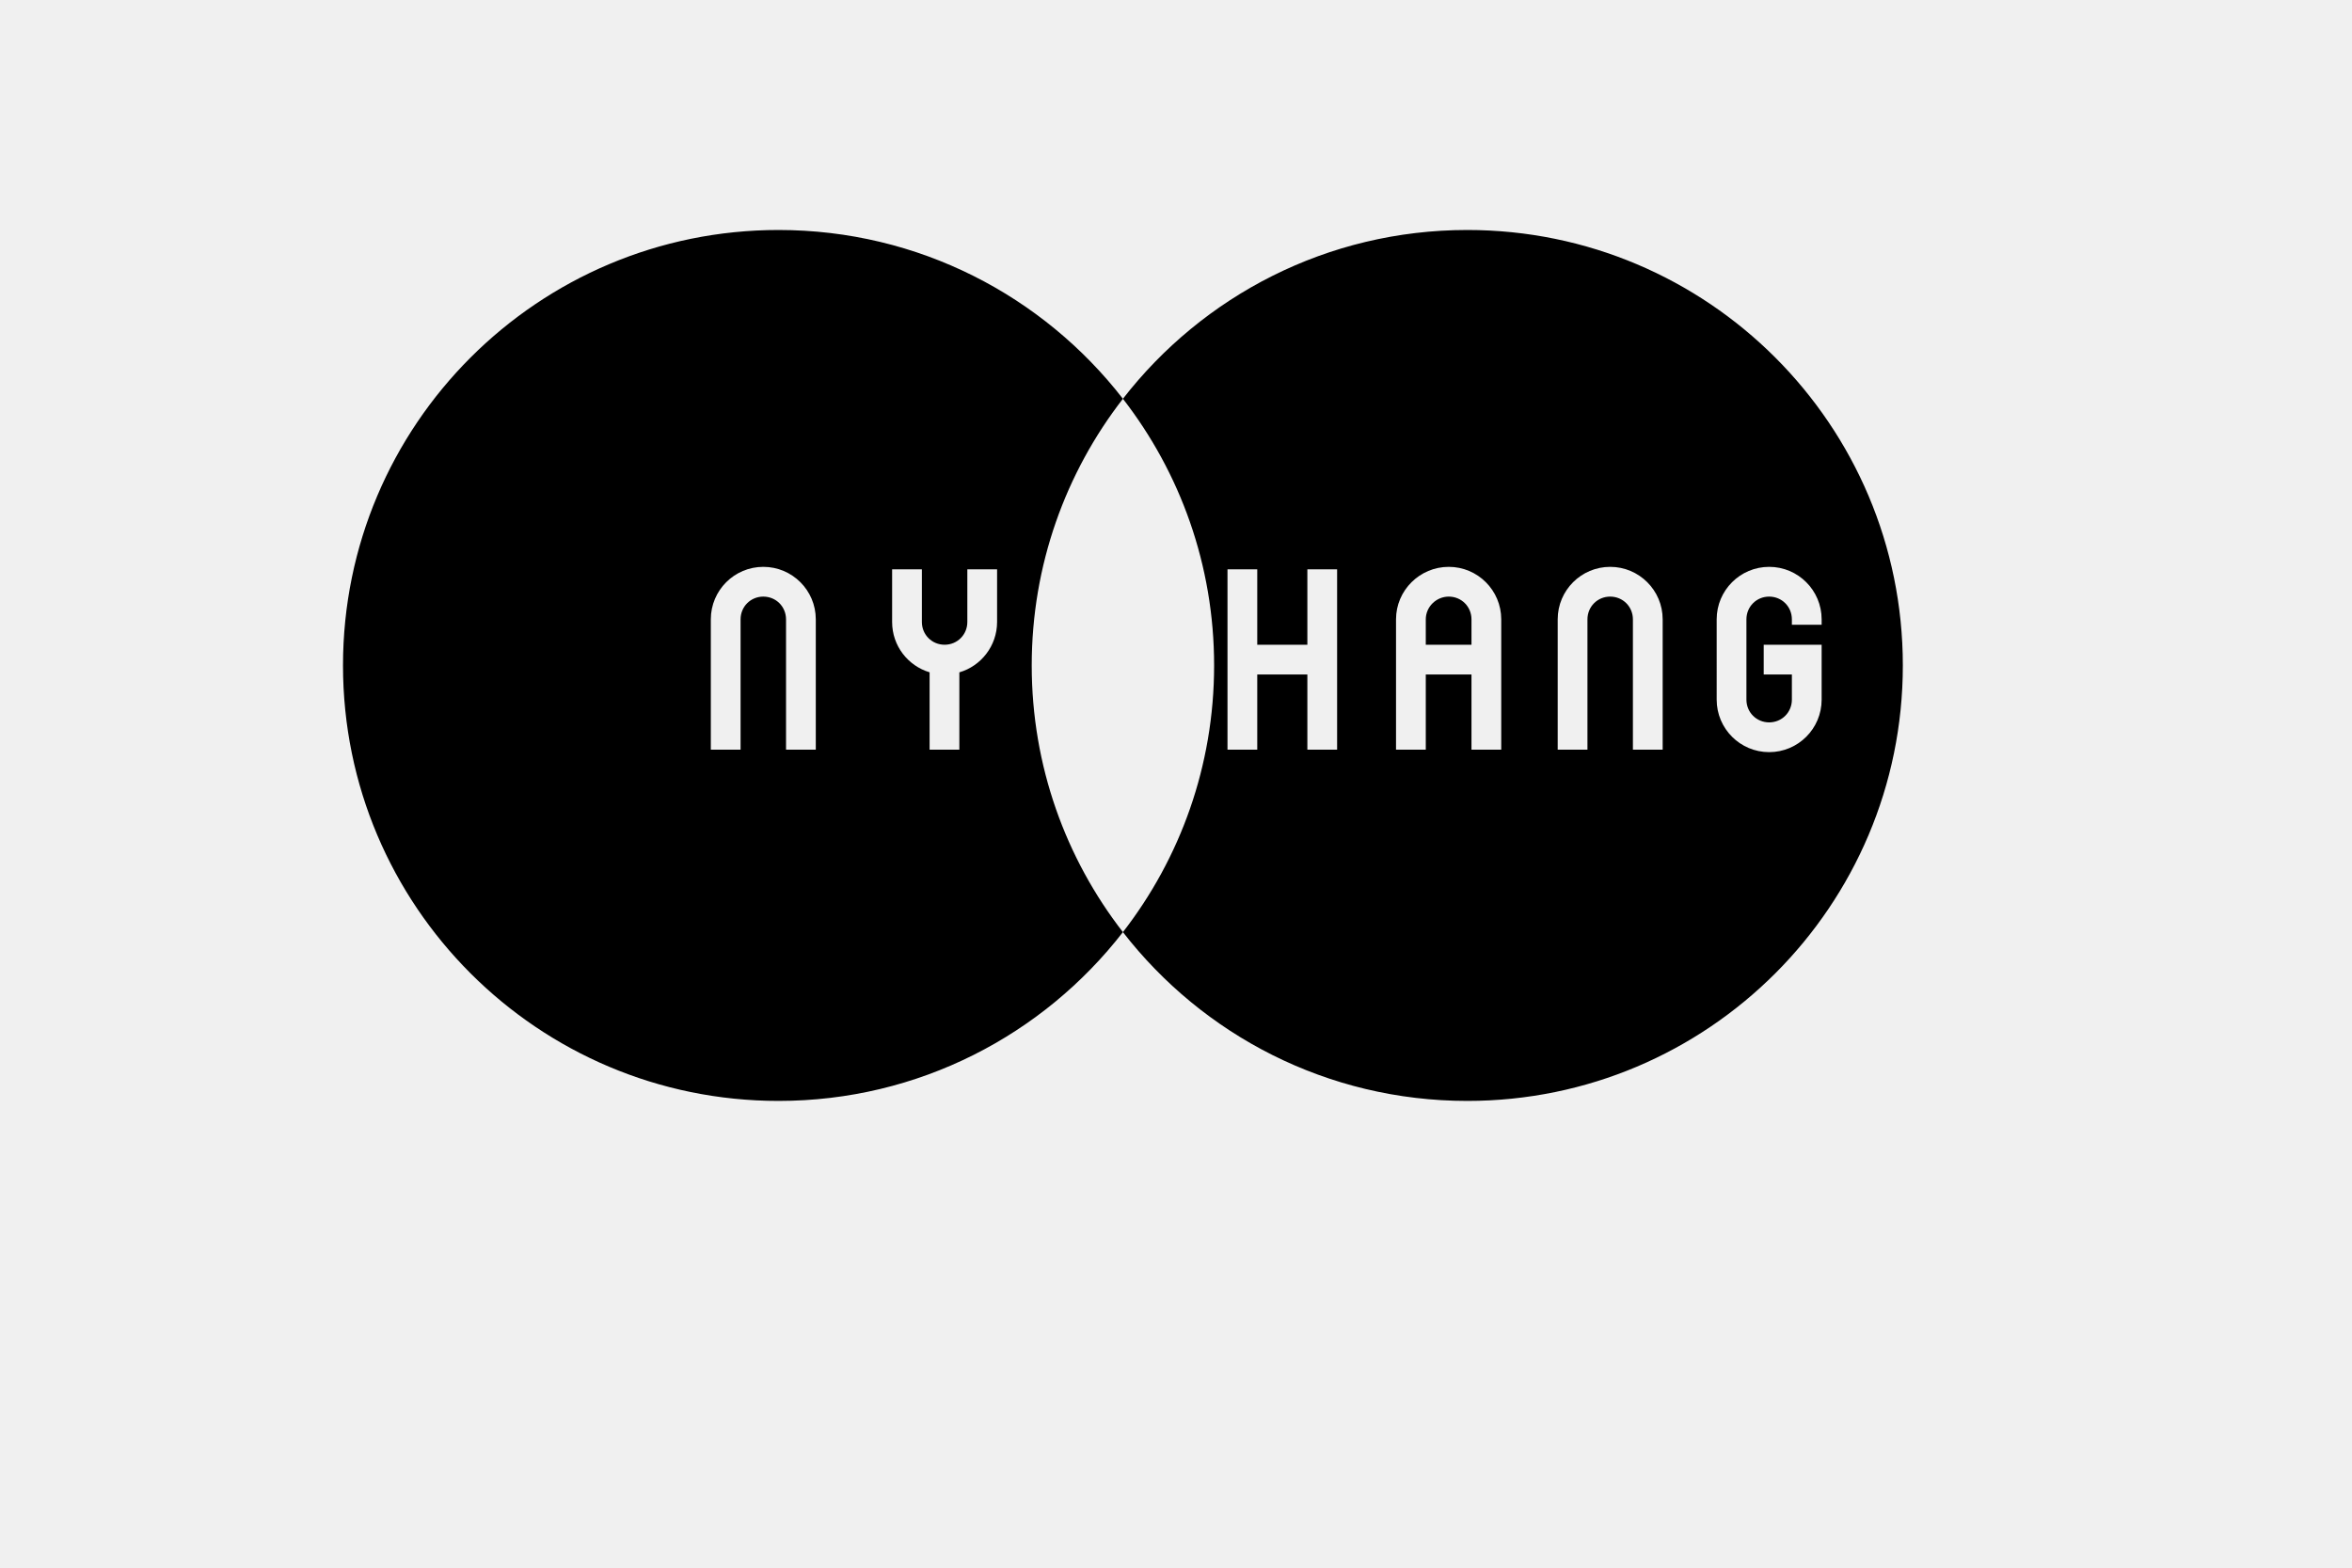
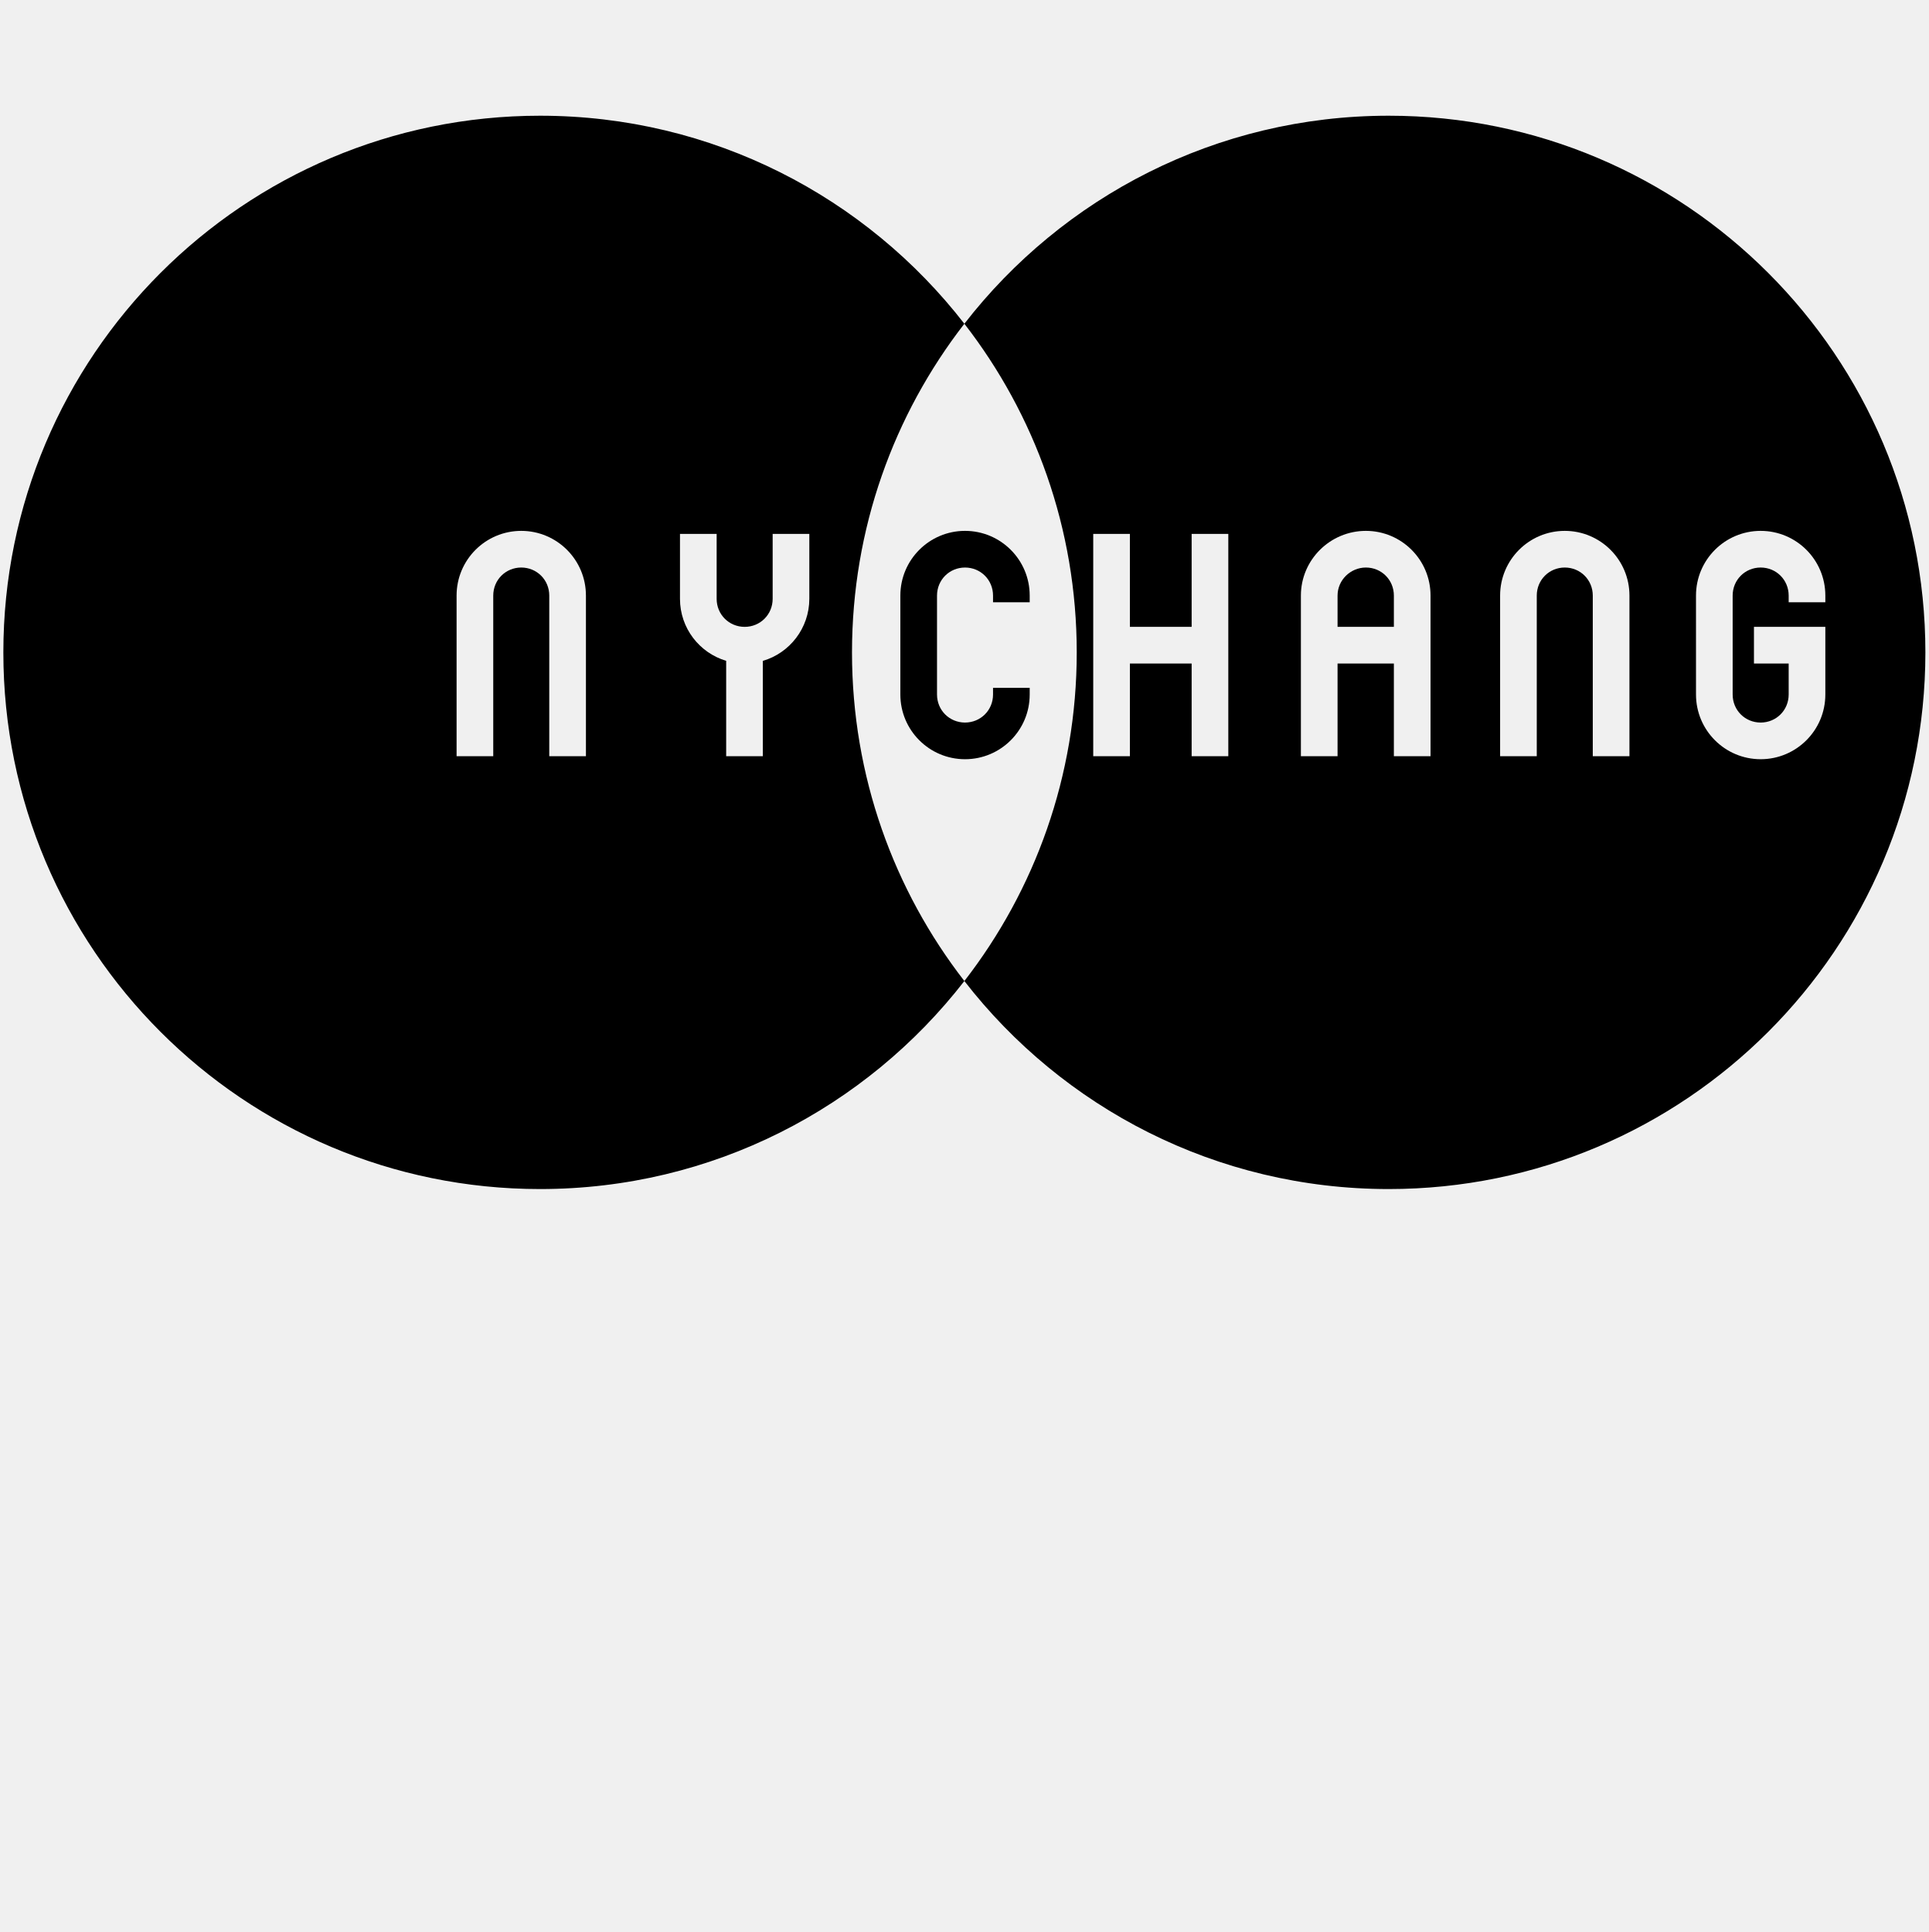
- <svg xmlns="http://www.w3.org/2000/svg" version="1.1" x="0px" y="0px" width="864px" height="576px" viewBox="0 0 864 576" style="enable-background:new 0 0 864 576;" xml:space="preserve">
-   <style type="text/css">
- 
- 	.st0{opacity:0;fill:#FFFFFF;}
- 	.st1{fill:#FFFFFF;stroke:#FFFFFF;stroke-width:4;stroke-miterlimit:10;}
- 	.st2{fill:#ED1C24;}
- 	.st3{display:inline;fill:#F7941E;}
- 	.st4{fill:#BCBEC0;}
- 	.st5{opacity:0;fill:none;}
- 	.st6{fill:#D1D3D4;stroke:#D1D3D4;stroke-width:4;stroke-miterlimit:10;}
- 	.st7{display:inline;opacity:0.4;fill:#EC008C;}
- 	.st8{display:inline;fill:#FFFFFF;}
- 	.st9{opacity:0;}
- 	.st10{fill:#FFFFFF;}
- 	.st11{display:inline;}
- 	.st12{display:none;}
- 	.st13{display:inline;opacity:0.7;fill:#00AEEF;}
- 
- </style>
-   <g id="venn_circles_compound" class="st12">
-     <path class="st8" d="M1254.936,304.449c0,88.365-71.635,160-160,160s-160-71.635-160-160c0-88.366,71.635-160,160-160   S1254.936,216.083,1254.936,304.449z M1347.936,144.449c-88.365,0-160,71.634-160,160c0,88.365,71.635,160,160,160   s160-71.635,160-160C1507.936,216.083,1436.301,144.449,1347.936,144.449z" />
-   </g>
-   <g id="placeholder" class="st12">
-     <rect y="4" class="st8" width="864" height="572" />
-     <circle class="st13" cx="231" cy="276.775" r="160" />
-     <circle class="st7" cx="484" cy="276.775" r="160" />
-     <g class="st11">
-       <path class="st1" d="M216.049,258.552v45.897h-6.93v-45.897c0-9.54,7.74-17.279,17.279-17.279s17.279,7.74,17.279,17.279v45.897    h-6.93v-45.897c0-5.76-4.59-10.35-10.35-10.35S216.049,252.792,216.049,258.552z" />
-       <path class="st1" d="M303.348,259.542v-17.369h6.93v17.369c0,8.37-6.03,15.39-13.859,16.919v27.988h-6.93v-27.988    c-7.83-1.62-13.77-8.55-13.77-16.919v-17.369h6.93v17.369c0,5.76,4.59,10.35,10.35,10.35S303.348,265.301,303.348,259.542z" />
-       <path class="st1" d="M341.418,258.552c0-9.54,7.74-17.279,17.279-17.279s17.279,7.74,17.279,17.279h-6.93    c0-5.76-4.59-10.35-10.35-10.35s-10.35,4.59-10.35,10.35v29.519c0,5.76,4.59,10.35,10.35,10.35s10.35-4.59,10.35-10.35h6.93    c0,9.539-7.74,17.279-17.279,17.279s-17.279-7.74-17.279-17.279V258.552z" />
-       <path class="st1" d="M428.256,304.449v-27.628h-22.409v27.628h-6.93v-62.277h6.93v27.719h22.409v-27.719h6.929v62.277H428.256z" />
-       <path class="st1" d="M478.196,241.272c9.539,0,17.279,7.74,17.279,17.279v45.897h-6.93v-27.628h-20.789v27.628h-6.93v-45.897    C460.827,249.012,468.656,241.272,478.196,241.272z M488.546,258.552c0-5.76-4.59-10.35-10.35-10.35    c-5.67,0-10.439,4.59-10.439,10.35v11.339h20.789V258.552z" />
-       <path class="st1" d="M527.146,258.552v45.897h-6.93v-45.897c0-9.54,7.739-17.279,17.279-17.279c9.539,0,17.279,7.74,17.279,17.279    v45.897h-6.93v-45.897c0-5.76-4.59-10.35-10.35-10.35S527.146,252.792,527.146,258.552z" />
-       <path class="st1" d="M595.895,305.35c-9.539,0-17.279-7.74-17.279-17.279v-29.519c0-9.54,7.74-17.279,17.279-17.279    c9.54,0,17.279,7.74,17.279,17.279h-6.93c0-5.76-4.59-10.35-10.35-10.35s-10.35,4.59-10.35,10.35v29.519    c0,5.76,4.59,10.35,10.35,10.35s10.35-4.59,10.35-10.35v-11.25h-10.35v-6.93h17.279v18.179    C613.174,297.609,605.435,305.35,595.895,305.35z" />
-     </g>
-     <g class="st11">
-       <path class="st6" d="M658.949,304.449h-6.93v-6.84h6.93V304.449z" />
-       <path class="st6" d="M667.589,258.552c0-9.54,7.739-17.279,17.279-17.279s17.279,7.74,17.279,17.279h-6.93    c0-5.76-4.59-10.35-10.35-10.35s-10.35,4.59-10.35,10.35v29.519c0,5.76,4.59,10.35,10.35,10.35s10.35-4.59,10.35-10.35h6.93    c0,9.539-7.739,17.279-17.279,17.279s-17.279-7.74-17.279-17.279V258.552z" />
-       <path class="st6" d="M720.789,288.07v-29.519c0-9.54,7.739-17.279,17.279-17.279c9.539,0,17.279,7.74,17.279,17.279v29.519    c0,9.539-7.74,17.279-17.279,17.279C728.528,305.35,720.789,297.609,720.789,288.07z M727.719,258.552v29.519    c0,5.76,4.59,10.35,10.35,10.35s10.35-4.59,10.35-10.35v-29.519c0-5.76-4.59-10.35-10.35-10.35S727.719,252.792,727.719,258.552z" />
-       <path class="st6" d="M811.338,258.552v45.897h-6.931v-45.897c0-5.76-4.68-10.35-10.349-10.35c-5.76,0-10.44,4.59-10.44,10.35    v45.897h-6.93v-45.897c0-9.54,7.739-17.279,17.37-17.279c5.669,0,10.709,2.7,13.859,6.839c3.149-4.14,8.189-6.839,13.769-6.839    c9.63,0,17.37,7.74,17.37,17.279v45.897h-6.93v-45.897c0-5.76-4.681-10.35-10.44-10.35    C816.197,248.202,811.607,252.522,811.338,258.552z" />
-     </g>
-     <g class="st11">
-       <path class="st4" d="M336.151,518.298c-3.65,4.95-6.25,11.4-6.25,20.501c0,8.9,2.75,15.251,6.25,20.252h-3.4    c-3.15-4.15-6.55-10.551-6.55-20.302c0.05-9.801,3.4-16.251,6.55-20.451H336.151z" />
-       <path class="st4" d="M351.591,521.798c2.8-1.149,6.75-1.899,10.301-2.399c0.2-0.851,0.45-1.601,0.65-2.301    c1.35,0.2,2.55,0.65,3.25,1.4l-0.1,0.399l4.1-0.35c1.85-0.15,3.4,0,3.8,0.5c0.2,0.25,1.75,2.101,1.75,2.5    c0,0.351-0.4,0.8-1.05,0.8c-2.3,0.051-5.601,0.25-9.351,0.65c-1.6,8.851-2.8,17.301-3.851,27.151c0.4-0.1,1.55-0.699,1.7-0.199    c0.3,1.1-2.2,5.3-2.2,5.3c-0.45,1.4-3.9-0.5-4.25-1c0.95-8.551,2.75-21.701,4.6-30.702c-2.3,0.351-4.75,0.851-7.2,1.45    C352.441,525.298,350.741,522.148,351.591,521.798z" />
-       <path class="st4" d="M380.042,535.749c-0.95,1.3-5.05,11.851-5.5,18.351c0,0-0.2,0.45-1.25,0.45c-1.8,0-3.6-2.05-3.6-3.1    c0-5.45,2.25-33.902,4.15-36.053c0.75-0.8,3.95,0.2,3.95,1.601c0,2.9-0.85,4.9-1.4,7.601c-0.6,3.05-2.3,16.051-2.3,18.301    l0.45,0.1c1.15-3.25,5.25-15.551,7.701-15.551c1.3,0,3.9,1.05,3.9,2.15c0,2.55-2.5,11.501-2.5,17.951c0,2,0.6,3.6,2.2,3.6    c1.55,0,2.95-2.85,3.7-5.45c0,0,1.45-0.149,1.45,1.601c0,3.35-3.25,6.75-6.601,6.75c-3.9,0-5.2-4.95-5.2-8.3    c0-3.251,1.05-8.551,1.45-9.901L380.042,535.749z" />
-       <path class="st4" d="M400.691,550.7c-0.8,1.75-2.85,3.649-5.3,3.649c-3.7,0-6.5-3.8-6.5-9.9c0-9.051,4.15-18.051,10.151-18.051    c3.4,0,4.9,2.2,4.9,3.7c0,0.25-0.05,0.55-0.05,0.55c0.45,0.15,2.4,0.2,2.1,1.351c-1.55,5.6-2.8,10.801-2.8,14.751    c0,2.3,0.4,3.85,2.101,3.85c2.6,0,3.3-3.25,3.65-6.25c0,0,1.45-0.15,1.45,1.35c0,2.65-2.05,8.301-5.851,8.301    c-2.3,0-3.5-2.1-3.6-3.3H400.691z M394.891,550.95c2.95,0,5.65-11.951,5.65-13.751c0,0-1.6-0.3-2.3-1.101c1.05-1.45,1.7-3.2,1.7-5    c0-0.45,0-1.65-0.95-1.65c-3.65,0-5.9,11.951-5.9,17.201C393.09,549.75,393.59,550.95,394.891,550.95z" />
-       <path class="st4" d="M407.091,529.349c0.55-0.45,2.85-1.05,5.35-1.55c0.9-3.4,1.8-5.951,2.35-6.351c0.85-0.601,3.45,1.3,3.3,1.85    l-1,3.7c0.95-0.149,1.75-0.25,2.35-0.3c1.1-0.1,2.05-0.3,2.35,0.351c0.3,0.699,0.75,0.149,1.35,0.75    c0.25,0.25,1.05,1.35,1.05,1.649c0,0.351-0.1,0.75-0.75,0.75c-2.05,0.051-4.85,0.4-7.4,0.801c-1.65,6.4-3.2,13.5-3.2,18.051    c0,1.3,0.55,2.1,1.6,2.1c2.95,0,7-3.55,7.201-6.2c0,0,1.8-0.45,1.8,2.551c0,3.399-4.75,7.3-7.95,7.3c-3.4,0-6.25-3.55-6.25-8.7    c0-3,1-9.001,2.25-14.351l-2.25,0.5C407.941,532.549,406.391,529.948,407.091,529.349z" />
-       <path class="st4" d="M436.04,529.049c0.15-0.551,0.55-0.65,0.9-0.65c-0.101,0,4.101,0.15,3.649,1.851    c-1.5,5.5-3.8,15.2-3.75,19.101c0,1.851,0.701,2.75,1.5,2.75c3.101,0,4.001-5.45,4.15-7.45c0,0,1.851-0.5,1.851,1.5    c0,3.15-1.8,8.9-7.351,8.9c-2.85,0-4.3-2.05-4.3-6C432.69,543.8,435.04,532.599,436.04,529.049z M436.891,521.448    c0-1.4,0.65-5.601,3.15-5.601c1.25,0,2,0.3,1.649,1.9c0.75,0.399,1.5,0.95,1.5,2.3c0,1.601-1.05,4.551-4.2,4.551    C438.19,524.599,436.891,523.698,436.891,521.448z" />
-       <path class="st4" d="M446.141,534.849c0,0,9.2,4.101,9.2,12.801c0,5.751-3.05,7.9-6.501,7.9c-4.199,0-8.25-4.7-8.25-8.65    c0-1.85,1.2-5.8,3-5.8c0.7,0,2.25,1.399,2.25,1.85c0,1.601-2.15,5.551-2.15,6.001c0,0.449,0.65,2.899,3.551,2.899    c3.15,0,4.65-2.3,4.65-5.7c0-5.101-4.7-8.801-8-9.2c-0.9-0.75-1.4-2.5-1.301-3.801c0.2-2.1,12.351-6.45,13.102-6.45    c0.5,0,1.649,1.3,1.649,2.2c0,1.9-3.4,4.65-4.65,4.65c-0.5,0-0.649-1.35-1.149-1.35c-1.301,0.05-5.102,2.05-5.451,2.449    L446.141,534.849z" />
-       <path class="st4" d="M478.29,550.7c-0.8,1.75-2.851,3.649-5.3,3.649c-3.7,0-6.501-3.8-6.501-9.9c0-9.051,4.15-18.051,10.15-18.051    c3.4,0,4.9,2.2,4.9,3.7c0,0.25-0.05,0.55-0.05,0.55c0.45,0.15,2.4,0.2,2.101,1.351c-1.551,5.6-2.801,10.801-2.801,14.751    c0,2.3,0.4,3.85,2.101,3.85c2.6,0,3.3-3.25,3.65-6.25c0,0,1.449-0.15,1.449,1.35c0,2.65-2.05,8.301-5.85,8.301    c-2.301,0-3.5-2.1-3.601-3.3H478.29z M472.49,550.95c2.949,0,5.649-11.951,5.649-13.751c0,0-1.6-0.3-2.3-1.101    c1.05-1.45,1.7-3.2,1.7-5c0-0.45,0-1.65-0.95-1.65c-3.65,0-5.9,11.951-5.9,17.201C470.689,549.75,471.189,550.95,472.49,550.95z" />
-       <path class="st4" d="M486.188,548.5c0.45-7.751,2.75-23.901,4.5-32.452c0.101-0.4,0.5-0.45,0.75-0.45c1.2,0,3.351,1.351,3.2,2.25    c-1.8,10.551-3.6,21.951-4.25,32.853c-0.1,1.35-0.2,2.7-0.25,4.05c-0.55,0.851-3.75-0.9-4-1.75    C485.838,552.3,486.088,550.1,486.188,548.5z" />
-       <path class="st4" d="M493.938,548.5c0.45-7.751,2.75-23.901,4.5-32.452c0.101-0.4,0.5-0.45,0.75-0.45c1.2,0,3.351,1.351,3.2,2.25    c-1.8,10.551-3.6,21.951-4.25,32.853c-0.1,1.35-0.2,2.7-0.25,4.05c-0.55,0.851-3.75-0.9-4-1.75    C493.588,552.3,493.838,550.1,493.938,548.5z" />
-       <path class="st4" d="M503.089,550.399c0-1.8,1.25-3.149,3-3.149s2.95,1.3,2.95,3.149c0,1.801-1.2,3.15-3.051,3.15    C504.288,553.55,503.089,552.2,503.089,550.399z" />
-       <path class="st4" d="M511.838,559.051c3.5-4.951,6.25-11.401,6.25-20.401c0-9.001-2.7-15.352-6.25-20.352h3.4    c3.15,4.101,6.55,10.551,6.55,20.352c-0.05,9.801-3.399,16.201-6.55,20.401H511.838z" />
-     </g>
-   </g>
-   <g id="live_color" class="st12">
-     <rect x="44" y="4" class="st8" width="820" height="537" />
-     <circle class="st13" cx="231" cy="276.775" r="160" />
-     <circle class="st7" cx="484" cy="276.775" r="160" />
-     <g class="st11">
-       <path class="st1" d="M216.049,258.552v45.897h-6.93v-45.897c0-9.54,7.74-17.279,17.279-17.279s17.279,7.74,17.279,17.279v45.897    h-6.93v-45.897c0-5.76-4.59-10.35-10.35-10.35S216.049,252.792,216.049,258.552z" />
-       <path class="st1" d="M303.348,259.542v-17.369h6.93v17.369c0,8.37-6.03,15.39-13.859,16.919v27.988h-6.93v-27.988    c-7.83-1.62-13.77-8.55-13.77-16.919v-17.369h6.93v17.369c0,5.76,4.59,10.35,10.35,10.35S303.348,265.301,303.348,259.542z" />
-       <path class="st1" d="M341.418,258.552c0-9.54,7.74-17.279,17.279-17.279s17.279,7.74,17.279,17.279h-6.93    c0-5.76-4.59-10.35-10.35-10.35s-10.35,4.59-10.35,10.35v29.519c0,5.76,4.59,10.35,10.35,10.35s10.35-4.59,10.35-10.35h6.93    c0,9.539-7.74,17.279-17.279,17.279s-17.279-7.74-17.279-17.279V258.552z" />
-       <path class="st1" d="M428.256,304.449v-27.628h-22.409v27.628h-6.93v-62.277h6.93v27.719h22.409v-27.719h6.929v62.277H428.256z" />
-       <path class="st1" d="M478.196,241.272c9.539,0,17.279,7.74,17.279,17.279v45.897h-6.93v-27.628h-20.789v27.628h-6.93v-45.897    C460.827,249.012,468.656,241.272,478.196,241.272z M488.546,258.552c0-5.76-4.59-10.35-10.35-10.35    c-5.67,0-10.439,4.59-10.439,10.35v11.339h20.789V258.552z" />
-       <path class="st1" d="M527.146,258.552v45.897h-6.93v-45.897c0-9.54,7.739-17.279,17.279-17.279c9.539,0,17.279,7.74,17.279,17.279    v45.897h-6.93v-45.897c0-5.76-4.59-10.35-10.35-10.35S527.146,252.792,527.146,258.552z" />
-       <path class="st1" d="M595.895,305.35c-9.539,0-17.279-7.74-17.279-17.279v-29.519c0-9.54,7.74-17.279,17.279-17.279    c9.54,0,17.279,7.74,17.279,17.279h-6.93c0-5.76-4.59-10.35-10.35-10.35s-10.35,4.59-10.35,10.35v29.519    c0,5.76,4.59,10.35,10.35,10.35s10.35-4.59,10.35-10.35v-11.25h-10.35v-6.93h17.279v18.179    C613.174,297.609,605.435,305.35,595.895,305.35z" />
-     </g>
-     <g class="st11">
-       <path class="st6" d="M658.949,304.449h-6.93v-6.84h6.93V304.449z" />
-       <path class="st6" d="M667.589,258.552c0-9.54,7.739-17.279,17.279-17.279s17.279,7.74,17.279,17.279h-6.93    c0-5.76-4.59-10.35-10.35-10.35s-10.35,4.59-10.35,10.35v29.519c0,5.76,4.59,10.35,10.35,10.35s10.35-4.59,10.35-10.35h6.93    c0,9.539-7.739,17.279-17.279,17.279s-17.279-7.74-17.279-17.279V258.552z" />
-       <path class="st6" d="M720.789,288.07v-29.519c0-9.54,7.739-17.279,17.279-17.279c9.539,0,17.279,7.74,17.279,17.279v29.519    c0,9.539-7.74,17.279-17.279,17.279C728.528,305.35,720.789,297.609,720.789,288.07z M727.719,258.552v29.519    c0,5.76,4.59,10.35,10.35,10.35s10.35-4.59,10.35-10.35v-29.519c0-5.76-4.59-10.35-10.35-10.35S727.719,252.792,727.719,258.552z" />
-       <path class="st6" d="M811.338,258.552v45.897h-6.931v-45.897c0-5.76-4.68-10.35-10.349-10.35c-5.76,0-10.44,4.59-10.44,10.35    v45.897h-6.93v-45.897c0-9.54,7.739-17.279,17.37-17.279c5.669,0,10.709,2.7,13.859,6.839c3.149-4.14,8.189-6.839,13.769-6.839    c9.63,0,17.37,7.74,17.37,17.279v45.897h-6.93v-45.897c0-5.76-4.681-10.35-10.44-10.35    C816.197,248.202,811.607,252.522,811.338,258.552z" />
-     </g>
-   </g>
-   <g id="live_mono" class="st12">
-     <rect x="44" y="4" class="st3" width="820" height="537" />
-     <g class="st11">
-       <path class="st1" d="M339.22,258.552c0-9.54,7.74-17.279,17.279-17.279s17.279,7.74,17.279,17.279h-6.93    c0-5.76-4.59-10.35-10.35-10.35s-10.35,4.59-10.35,10.35v29.519c0,5.76,4.59,10.35,10.35,10.35s10.35-4.59,10.35-10.35h6.93    c0,9.539-7.74,17.279-17.279,17.279s-17.279-7.74-17.279-17.279V258.552z" />
-     </g>
-     <g class="st11">
-       <path class="st1" d="M658.949,304.449h-6.93v-6.84h6.93V304.449z" />
-       <path class="st1" d="M667.589,258.552c0-9.54,7.739-17.279,17.279-17.279s17.279,7.74,17.279,17.279h-6.93    c0-5.76-4.59-10.35-10.35-10.35s-10.35,4.59-10.35,10.35v29.519c0,5.76,4.59,10.35,10.35,10.35s10.35-4.59,10.35-10.35h6.93    c0,9.539-7.739,17.279-17.279,17.279s-17.279-7.74-17.279-17.279V258.552z" />
-       <path class="st1" d="M720.789,288.07v-29.519c0-9.54,7.739-17.279,17.279-17.279c9.539,0,17.279,7.74,17.279,17.279v29.519    c0,9.539-7.74,17.279-17.279,17.279C728.528,305.35,720.789,297.609,720.789,288.07z M727.719,258.552v29.519    c0,5.76,4.59,10.35,10.35,10.35s10.35-4.59,10.35-10.35v-29.519c0-5.76-4.59-10.35-10.35-10.35S727.719,252.792,727.719,258.552z" />
-       <path class="st1" d="M811.338,258.552v45.897h-6.931v-45.897c0-5.76-4.68-10.35-10.349-10.35c-5.76,0-10.44,4.59-10.44,10.35    v45.897h-6.93v-45.897c0-9.54,7.739-17.279,17.37-17.279c5.669,0,10.709,2.7,13.859,6.839c3.149-4.14,8.189-6.839,13.769-6.839    c9.63,0,17.37,7.74,17.37,17.279v45.897h-6.93v-45.897c0-5.76-4.681-10.35-10.44-10.35    C816.197,248.202,811.607,252.522,811.338,258.552z" />
-     </g>
-     <g class="st11">
-       <path class="st10" d="M391,275.5c0,88.365-71.635,160-160,160s-160-71.635-160-160c0-88.366,71.635-160,160-160    S391,187.134,391,275.5z M484,115.5c-88.365,0-160,71.634-160,160c0,88.365,71.635,160,160,160s160-71.635,160-160    C644,187.134,572.365,115.5,484,115.5z" />
-       <g class="st9">
-         <path class="st1" d="M216.049,258.298v45.897h-6.93v-45.897c0-9.54,7.74-17.279,17.279-17.279s17.279,7.74,17.279,17.279v45.897     h-6.93v-45.897c0-5.76-4.59-10.35-10.35-10.35S216.049,252.538,216.049,258.298z" />
-         <path class="st1" d="M303.348,259.288v-17.369h6.93v17.369c0,8.37-6.03,15.39-13.859,16.919v27.988h-6.93v-27.988     c-7.83-1.62-13.77-8.55-13.77-16.919v-17.369h6.93v17.369c0,5.76,4.59,10.35,10.35,10.35S303.348,265.047,303.348,259.288z" />
-         <path class="st1" d="M341.418,258.298c0-9.54,7.74-17.279,17.279-17.279s17.279,7.74,17.279,17.279h-6.93     c0-5.76-4.59-10.35-10.35-10.35s-10.35,4.59-10.35,10.35v29.519c0,5.76,4.59,10.35,10.35,10.35s10.35-4.59,10.35-10.35h6.93     c0,9.539-7.74,17.279-17.279,17.279s-17.279-7.74-17.279-17.279V258.298z" />
-         <path class="st1" d="M428.256,304.195v-27.628h-22.409v27.628h-6.93v-62.277h6.93v27.719h22.409v-27.719h6.929v62.277H428.256z" />
-         <path class="st1" d="M478.196,241.019c9.539,0,17.279,7.74,17.279,17.279v45.897h-6.93v-27.628h-20.789v27.628h-6.93v-45.897     C460.827,248.758,468.656,241.019,478.196,241.019z M488.546,258.298c0-5.76-4.59-10.35-10.35-10.35     c-5.67,0-10.439,4.59-10.439,10.35v11.339h20.789V258.298z" />
-         <path class="st1" d="M527.146,258.298v45.897h-6.93v-45.897c0-9.54,7.739-17.279,17.279-17.279     c9.539,0,17.279,7.74,17.279,17.279v45.897h-6.93v-45.897c0-5.76-4.59-10.35-10.35-10.35S527.146,252.538,527.146,258.298z" />
-         <path class="st1" d="M595.895,305.096c-9.539,0-17.279-7.74-17.279-17.279v-29.519c0-9.54,7.74-17.279,17.279-17.279     c9.54,0,17.279,7.74,17.279,17.279h-6.93c0-5.76-4.59-10.35-10.35-10.35s-10.35,4.59-10.35,10.35v29.519     c0,5.76,4.59,10.35,10.35,10.35s10.35-4.59,10.35-10.35v-11.25h-10.35v-6.93h17.279v18.179     C613.174,297.355,605.435,305.096,595.895,305.096z" />
-       </g>
-     </g>
-   </g>
-   <g id="live_mono_transparency" class="st12">
-     <g class="st11">
-       <path class="st10" d="M667.589,288.07c0,9.539,7.739,17.279,17.279,17.279s17.279-7.74,17.279-17.279h-6.93    c0,5.76-4.59,10.35-10.35,10.35s-10.35-4.59-10.35-10.35v-29.519c0-5.76,4.59-10.35,10.35-10.35s10.35,4.59,10.35,10.35h6.93    c0-9.54-7.739-17.279-17.279-17.279s-17.279,7.74-17.279,17.279V288.07z M658.949,297.609h-6.93v6.84h6.93V297.609z" />
-       <path class="st10" d="M667.589,288.07h-2.001c0.002,10.646,8.635,19.277,19.28,19.279c10.646-0.002,19.277-8.634,19.279-19.279v-2    h-10.931v2c-0.01,4.669-3.68,8.339-8.349,8.35c-4.669-0.011-8.339-3.681-8.35-8.35l-0.001-29.519    c0.012-4.669,3.682-8.339,8.351-8.35c4.669,0.01,8.339,3.68,8.349,8.35v2h10.931v-2c-0.002-10.646-8.634-19.278-19.279-19.28    c-10.646,0.002-19.278,8.634-19.28,19.28l0.001,29.519H667.589h1.999v-29.519c0.016-8.434,6.847-15.264,15.28-15.279    c8.433,0.015,15.264,6.846,15.278,15.279h2.001v-2h-6.93v2h2c-0.013-6.851-5.499-12.337-12.35-12.35    c-6.851,0.013-12.337,5.5-12.351,12.35l0.001,29.519c0.013,6.85,5.499,12.337,12.35,12.35c6.851-0.013,12.337-5.5,12.35-12.35h-2    v2h6.93v-2h-2.001c-0.015,8.434-6.846,15.264-15.278,15.279c-8.434-0.016-15.265-6.846-15.279-15.279H667.589z M658.949,297.609    v-2h-8.93v10.84h10.93v-10.84h-2V297.609h-2v4.84h-2.931v-2.84h4.931V297.609h-2H658.949z" />
-       <path class="st10" d="M738.068,248.202c5.76,0,10.35,4.59,10.35,10.35v29.519c0,5.76-4.59,10.35-10.35,10.35    s-10.35-4.59-10.35-10.35v-29.519C727.719,252.792,732.309,248.202,738.068,248.202z M738.068,305.35    c9.539,0,17.279-7.74,17.279-17.279v-29.519c0-9.54-7.74-17.279-17.279-17.279c-9.54,0-17.279,7.74-17.279,17.279v29.519    C720.789,297.609,728.528,305.35,738.068,305.35z" />
-       <path class="st10" d="M738.068,248.202v2c4.668,0.01,8.338,3.68,8.349,8.35l0.001,29.519c-0.012,4.669-3.682,8.339-8.35,8.35    c-4.67-0.011-8.34-3.681-8.35-8.35l-0.001-29.519c0.011-4.669,3.681-8.339,8.351-8.35V248.202v-2    c-6.852,0.013-12.338,5.5-12.351,12.35l0.001,29.519c0.012,6.85,5.498,12.337,12.35,12.35c6.85-0.013,12.336-5.5,12.35-12.35    l-0.001-29.519c-0.013-6.851-5.499-12.337-12.349-12.35V248.202z M738.068,305.35v2c10.645-0.002,19.277-8.634,19.279-19.279    l-0.001-29.519c-0.001-10.646-8.634-19.278-19.278-19.28c-10.646,0.002-19.278,8.634-19.28,19.28l0.001,29.519    c0.001,10.646,8.633,19.277,19.279,19.279V305.35v-2c-8.434-0.016-15.265-6.846-15.279-15.279l-0.001-29.519    c0.016-8.434,6.847-15.264,15.28-15.279c8.433,0.015,15.264,6.846,15.278,15.279l0.001,29.519    c-0.016,8.434-6.847,15.264-15.279,15.279V305.35z" />
-       <path class="st10" d="M821.687,248.202c5.76,0,10.44,4.59,10.44,10.35v45.897h6.93v-45.897c0-9.54-7.74-17.279-17.37-17.279    c-5.579,0-10.619,2.7-13.769,6.839c-3.15-4.14-8.19-6.839-13.859-6.839c-9.631,0-17.37,7.74-17.37,17.279v45.897h6.93v-45.897    c0-5.76,4.681-10.35,10.44-10.35c5.669,0,10.349,4.59,10.349,10.35v45.897h6.931v-45.897    C811.607,252.522,816.197,248.202,821.687,248.202z" />
-       <path class="st10" d="M821.687,248.202v2c4.679,0.006,8.438,3.707,8.439,8.35v47.897h10.931v-47.897    c-0.02-10.648-8.645-19.26-19.37-19.279c-6.233,0.003-11.845,3.009-15.36,7.628l1.592,1.211l1.591-1.211    c-3.515-4.621-9.138-7.627-15.45-7.628c-10.727,0.02-19.352,8.632-19.371,19.28v47.897h10.931v-47.897    c0.001-4.643,3.761-8.343,8.44-8.35c4.57,0,8.34,3.703,8.348,8.35v47.897h10.932v-47.897h-2l1.997,0.089    c0.253-5.036,3.943-8.42,8.352-8.439V248.202v-2c-6.571-0.019-12.061,5.237-12.347,12.26l-0.003,0.054v43.933h-2.93v-43.897    c-0.003-6.874-5.582-12.337-12.349-12.35c-6.842,0.013-12.428,5.473-12.441,12.35v43.897h-2.93l0.001-43.897    c0.001-8.432,6.835-15.277,15.37-15.28c5.025,0,9.482,2.393,12.268,6.051l1.59,2.091l1.593-2.091    c2.784-3.66,7.251-6.054,12.178-6.05c8.534,0.002,15.368,6.847,15.369,15.279v43.897h-2.929v-43.897    c-0.014-6.877-5.6-12.337-12.44-12.35V248.202z" />
-       <path class="st2" d="M477.196,250.202c-4.582,0.008-8.432,3.729-8.439,8.35l-0.001,9.339h16.789v-9.339    C485.535,253.882,481.865,250.212,477.196,250.202 M291.998,267.891c4.669-0.01,8.339-3.68,8.349-8.349v-19.369h10.93v19.369    c-0.011,8.767-5.897,16.181-13.86,18.49v28.418h-10.929v-28.432c-7.94-2.367-13.766-9.713-13.77-18.476v-19.369h10.93v19.369    C283.659,264.21,287.329,267.88,291.998,267.891L291.998,267.891 M206.119,306.449v-47.897c0.002-10.646,8.634-19.278,19.28-19.28    c10.646,0.002,19.277,8.634,19.279,19.28v47.897h-10.93v-47.897c-0.01-4.669-3.68-8.339-8.349-8.35l0,0    c-4.669,0.01-8.339,3.68-8.35,8.35v47.897H206.119 M231,115.5c-88.365,0-160,71.634-160,160c0,88.365,71.635,160,160,160    c51.453,0,97.231-24.284,126.5-62.02c-20.998-27.072-33.5-61.068-33.5-97.98c0-36.913,12.502-70.909,33.5-97.98    C328.231,139.784,282.453,115.5,231,115.5 M406.847,267.891h18.41v-27.718h10.929v64.277v2h-10.93V278.82h-18.409v27.629h-10.93    v-66.277h10.93V267.891 M457.826,258.552c0.008-10.662,8.729-19.275,19.37-19.279c10.645,0.001,19.277,8.633,19.279,19.279v47.897    h-10.931V278.82h-16.788v27.629h-10.931V258.552h2.001l0,0H457.826 M517.216,306.449v-47.897    c0.002-10.646,8.634-19.278,19.28-19.279c10.645,0.001,19.277,8.633,19.279,19.279v47.897h-10.931v-47.897    c-0.01-4.669-3.68-8.339-8.349-8.35l0,0c-4.67,0.01-8.34,3.68-8.35,8.35v47.897H517.216 M594.895,307.35    c-10.646-0.002-19.278-8.634-19.279-19.279l-0.001-29.519c0.002-10.646,8.635-19.278,19.28-19.28    c10.646,0.002,19.277,8.634,19.279,19.28v2h-10.931v-2c-0.01-4.669-3.68-8.339-8.349-8.35c-4.67,0.01-8.34,3.68-8.351,8.35    l0.001,29.519c0.01,4.669,3.68,8.339,8.35,8.35c4.669-0.011,8.339-3.681,8.349-8.35v-9.25h-10.349v-10.93h21.279v20.18h-2h2    C614.172,298.716,605.54,307.348,594.895,307.35 M484,115.5c-51.453,0-97.231,24.284-126.5,62.02    c20.998,27.071,33.5,61.068,33.5,97.98c0,36.912-12.502,70.908-33.5,97.98c29.269,37.735,75.047,62.02,126.5,62.02    c88.365,0,160-71.635,160-160C644,187.134,572.365,115.5,484,115.5" />
-       <path class="st0" d="M307.276,244.172h-2.929v15.37c-0.013,6.85-5.5,12.337-12.35,12.35l0,0c-6.851-0.013-12.337-5.5-12.35-12.35    l0-15.37h-2.929v15.37c-0.005,7.399,5.256,13.528,12.174,14.96l1.595,0.329v27.618h2.93v-27.635l1.616-0.316    c6.89-1.339,12.254-7.568,12.243-14.957L307.276,244.172 M225.399,243.272c-8.434,0.015-15.264,6.846-15.279,15.279v43.897h2.929    v-43.897c0.013-6.851,5.5-12.337,12.35-12.35l0,0c6.85,0.013,12.337,5.5,12.35,12.35l0,43.897h2.93v-43.897    C240.663,250.118,233.832,243.288,225.399,243.272 M357.697,243.272c-8.434,0.015-15.264,6.846-15.28,15.279v29.519h-2h2    c0.015,8.433,6.846,15.264,15.279,15.279c7.755-0.015,14.155-5.792,15.146-13.28h-2.958c-0.956,5.889-6.019,10.339-12.188,10.351    c-6.851-0.013-12.337-5.499-12.35-12.35l0-29.519c0.013-6.851,5.5-12.337,12.35-12.35c6.168,0.011,11.231,4.462,12.188,10.35    h2.958C371.853,249.064,365.453,243.286,357.697,243.272" />
-       <path class="st0" d="M291.998,271.891c6.85-0.013,12.337-5.5,12.35-12.35v-15.37h2.929l0,15.37    c0.011,7.389-5.353,13.617-12.243,14.957l-1.616,0.316v27.635h-2.93v-27.618l-1.595-0.329c-6.918-1.433-12.179-7.561-12.174-14.96    v-15.37h2.929l0,15.37C279.661,266.392,285.147,271.878,291.998,271.891L291.998,271.891 M311.277,240.172h-10.93v19.369    c-0.01,4.669-3.68,8.339-8.349,8.349l0,0c-4.669-0.01-8.339-3.68-8.35-8.349v-19.369h-10.93v19.369    c0.004,8.763,5.83,16.109,13.77,18.476v28.432h10.929v-28.418c7.963-2.309,13.849-9.723,13.86-18.49V240.172 M210.12,302.449    v-43.897c0.015-8.434,6.846-15.264,15.279-15.279c8.433,0.015,15.264,6.846,15.279,15.279v43.897h-2.93l0-43.897    c-0.013-6.851-5.5-12.337-12.35-12.35l0,0c-6.851,0.013-12.337,5.5-12.35,12.35v43.897H210.12 M225.399,239.272    c-10.646,0.002-19.278,8.634-19.28,19.28v47.897h10.93v-47.897c0.01-4.669,3.68-8.339,8.35-8.35l0,0    c4.669,0.01,8.339,3.68,8.349,8.35v47.897h10.93v-47.897C244.676,247.906,236.044,239.274,225.399,239.272 M357.697,239.272    c-10.646,0.002-19.278,8.634-19.28,19.28l0,29.519h2h2v-29.519c0.016-8.434,6.846-15.264,15.28-15.279    c7.755,0.014,14.155,5.792,15.146,13.279h-2.958c-0.956-5.888-6.019-10.339-12.188-10.35c-6.851,0.013-12.337,5.5-12.35,12.35    l0,29.519c0.012,6.851,5.499,12.337,12.35,12.35c6.168-0.012,11.232-4.462,12.188-10.351h2.958    c-0.991,7.488-7.391,13.266-15.146,13.28c-8.434-0.016-15.264-6.847-15.279-15.279h-2h-2c0.002,10.646,8.634,19.277,19.28,19.279    c10.646-0.002,19.277-8.634,19.279-19.279v-2h-10.93v2c-0.01,4.669-3.68,8.339-8.349,8.35c-4.669-0.011-8.339-3.681-8.35-8.35    l0-29.519c0.011-4.669,3.681-8.339,8.35-8.35c4.669,0.01,8.339,3.68,8.349,8.35v2h10.93v-2    C376.975,247.906,368.343,239.274,357.697,239.272" />
-       <polyline class="st0" points="432.186,244.172 429.256,244.172 429.256,271.891 402.847,271.891 402.847,244.172 399.917,244.172     399.917,302.449 402.847,302.449 402.847,274.82 429.256,274.82 429.256,302.45 432.186,302.45 432.186,244.172   " />
-       <path class="st0" d="M402.847,271.891h26.409v-27.719h2.93v58.278h-2.929v-27.63h-26.41v27.629h-2.93v-58.277h2.93    L402.847,271.891 M436.186,240.172h-10.929v27.718h-18.41v-27.718h-10.93v66.277h10.93V278.82h18.409v27.629h10.93v-2V240.172" />
-       <path class="st0" d="M464.756,271.891v-13.339c0.014-6.9,5.682-12.346,12.44-12.35c6.85,0.013,12.337,5.5,12.35,12.35v11.339v2    H464.756 M477.196,243.272c-8.44,0.015-15.354,6.861-15.369,15.279l0,0l-0.001,43.897h2.93v-27.628h24.79v27.628h2.929v-43.897    C492.46,250.118,485.629,243.288,477.196,243.272" />
-       <path class="st0" d="M461.827,258.552L461.827,258.552 M487.546,269.891L487.546,269.891v-2V269.891h2H487.546 M468.756,267.891    l0.001-9.339c0.008-4.62,3.857-8.341,8.439-8.35c4.669,0.01,8.339,3.68,8.349,8.35v9.339H468.756 M477.196,246.202    c-6.759,0.004-12.427,5.45-12.44,12.35v13.339h24.79v-2v-11.339C489.533,251.701,484.046,246.214,477.196,246.202     M477.196,239.272c-10.641,0.004-19.362,8.618-19.37,19.279h2.001h2c0.015-8.418,6.929-15.264,15.369-15.279    c8.433,0.015,15.264,6.846,15.278,15.279v43.897h-2.929v-27.628h-24.79v27.628h-2.93l0.001-43.897h-2h-2.001v47.897h10.931V278.82    h16.788v27.629h10.931v-47.897C496.474,247.906,487.841,239.274,477.196,239.272" />
-       <path class="st0" d="M536.496,243.272c-8.435,0.015-15.265,6.846-15.279,15.279v43.897h2.929v-43.897    c0.013-6.851,5.5-12.337,12.351-12.35l0,0c6.85,0.013,12.337,5.5,12.35,12.35l-0.001,43.897h2.93v-43.897    C551.76,250.118,544.929,243.288,536.496,243.272" />
-       <path class="st0" d="M521.217,302.449v-43.897c0.015-8.434,6.845-15.264,15.279-15.279c8.433,0.015,15.264,6.846,15.278,15.279    v43.897h-2.93l0.001-43.897c-0.013-6.851-5.5-12.337-12.35-12.35l0,0c-6.851,0.013-12.338,5.5-12.351,12.35v43.897H521.217     M536.496,239.272c-10.646,0.001-19.278,8.633-19.28,19.279v47.897h10.931v-47.897c0.01-4.669,3.68-8.339,8.35-8.35l0,0    c4.669,0.01,8.339,3.68,8.349,8.35v47.897h10.931v-47.897C555.773,247.906,547.141,239.274,536.496,239.272" />
-       <path class="st0" d="M594.895,243.272c-8.434,0.016-15.265,6.846-15.28,15.28l0.001,29.519    c0.015,8.433,6.846,15.264,15.279,15.279c8.434-0.016,15.264-6.847,15.278-15.279h2.001h-2.001v-16.179h-13.279v2.929h10.351    v13.25c-0.013,6.851-5.5,12.337-12.35,12.35c-6.851-0.013-12.338-5.499-12.35-12.35l-0.001-29.519    c0.013-6.851,5.5-12.337,12.351-12.35c6.168,0.011,11.231,4.462,12.188,10.35h2.958    C609.05,249.064,602.65,243.286,594.895,243.272" />
-       <path class="st0" d="M594.895,239.272c-10.646,0.002-19.278,8.634-19.28,19.28l0.001,29.519    c0.001,10.646,8.634,19.277,19.279,19.279c10.646-0.002,19.277-8.634,19.279-19.279h-2h-2.001    c-0.015,8.433-6.845,15.264-15.278,15.279c-8.434-0.016-15.265-6.847-15.279-15.279l-0.001-29.519    c0.016-8.434,6.847-15.264,15.28-15.28c7.756,0.014,14.155,5.792,15.146,13.28h-2.958c-0.956-5.888-6.02-10.339-12.188-10.35    c-6.851,0.013-12.338,5.5-12.351,12.35l0.001,29.519c0.012,6.851,5.499,12.337,12.35,12.35c6.85-0.013,12.337-5.499,12.35-12.35    v-13.25h-10.351v-2.929h13.279v16.179h2.001h2v-20.18h-21.279v10.93h10.349v9.25c-0.01,4.669-3.68,8.339-8.349,8.35    c-4.67-0.011-8.34-3.681-8.35-8.35l-0.001-29.519c0.011-4.669,3.681-8.339,8.351-8.35c4.669,0.01,8.339,3.68,8.349,8.35v2h10.931    v-2C614.172,247.906,605.54,239.274,594.895,239.272" />
-     </g>
-   </g>
-   <g id="venn_cutout">
-     <path d="M532.196,219.202c-4.582,0.008-8.432,3.729-8.439,8.35l-0.001,9.339h16.789v-9.339   C540.535,222.882,536.865,219.212,532.196,219.202 M346.998,236.891c4.669-0.01,8.339-3.68,8.349-8.349v-19.369h10.93v19.369   c-0.011,8.767-5.897,16.181-13.86,18.49v28.418h-10.929v-28.432c-7.94-2.367-13.766-9.713-13.77-18.476v-19.369h10.93v19.369   C338.659,233.21,342.329,236.88,346.998,236.891L346.998,236.891 M261.119,275.449v-47.897c0.002-10.646,8.634-19.278,19.28-19.28   c10.646,0.002,19.277,8.634,19.279,19.28v47.897h-10.93v-47.897c-0.01-4.669-3.68-8.339-8.349-8.35l0,0   c-4.669,0.01-8.339,3.68-8.35,8.35v47.897H261.119 M286,84.5c-88.365,0-160,71.634-160,160c0,88.365,71.635,160,160,160   c51.453,0,97.231-24.284,126.5-62.02c-20.998-27.072-33.5-61.068-33.5-97.98c0-36.913,12.502-70.909,33.5-97.98   C383.231,108.784,337.453,84.5,286,84.5 M461.847,236.891h18.409v-27.718h10.93v64.277v2h-10.93V247.82h-18.408v27.629h-10.931   v-66.277h10.93V236.891 M512.826,227.552c0.008-10.662,8.729-19.275,19.37-19.279c10.645,0.001,19.277,8.633,19.279,19.279v47.897   h-10.931V247.82h-16.788v27.629h-10.931V227.552h2.001l0,0H512.826 M572.216,275.449v-47.897   c0.002-10.646,8.634-19.278,19.28-19.279c10.645,0.001,19.277,8.633,19.279,19.279v47.897h-10.931v-47.897   c-0.01-4.669-3.68-8.339-8.349-8.35l0,0c-4.67,0.01-8.34,3.68-8.35,8.35v47.897H572.216 M649.895,276.35   c-10.646-0.002-19.278-8.634-19.279-19.279l-0.001-29.519c0.002-10.646,8.635-19.278,19.28-19.28   c10.646,0.002,19.277,8.634,19.279,19.28v2h-10.931v-2c-0.01-4.669-3.68-8.339-8.349-8.35c-4.67,0.01-8.34,3.68-8.351,8.35   l0.001,29.519c0.01,4.669,3.68,8.339,8.35,8.35c4.669-0.011,8.339-3.681,8.349-8.35v-9.25h-10.349v-10.93h21.279v20.18h-2h2   C669.172,267.716,660.54,276.348,649.895,276.35 M539,84.5c-51.453,0-97.23,24.284-126.5,62.02   c20.998,27.071,33.5,61.068,33.5,97.98c0,36.912-12.502,70.908-33.5,97.98c29.27,37.735,75.047,62.02,126.5,62.02   c88.365,0,160-71.635,160-160C699,156.134,627.365,84.5,539,84.5" />
-     <path class="st5" d="M412.697,208.272c-10.646,0.002-19.277,8.634-19.279,19.28v29.519l0,0   c0.002,10.646,8.633,19.277,19.279,19.279c10.646-0.002,19.277-8.634,19.279-19.279v-2h-10.93v2   c-0.011,4.669-3.681,8.339-8.35,8.35c-4.67-0.011-8.34-3.681-8.35-8.35v-29.519c0.01-4.669,3.68-8.339,8.35-8.35   c4.669,0.01,8.339,3.68,8.35,8.35v2h10.93v-2C431.975,216.906,423.343,208.274,412.697,208.272" />
-   </g>
+ <svg xmlns="http://www.w3.org/2000/svg" xmlns:html="http://www.w3.org/1999/xhtml" class="svg-light" version="1.1" x="0px" y="0px" viewBox="125 50 575 576" xml:space="preserve">
+   <defs>
+     <html:link href="../css/svg.css" type="text/css" rel="stylesheet" />
+   </defs>
+   <path d="M532.196,219.202c-4.582,0.008-8.432,3.729-8.439,8.35l-0.001,9.339h16.789v-9.339         C540.535,222.882,536.865,219.212,532.196,219.202 M346.998,236.891c4.669-0.01,8.339-3.68,8.349-8.349v-19.369h10.93v19.369         c-0.011,8.767-5.897,16.181-13.86,18.49v28.418h-10.929v-28.432c-7.94-2.367-13.766-9.713-13.77-18.476v-19.369h10.93v19.369         C338.659,233.21,342.329,236.88,346.998,236.891L346.998,236.891 M261.119,275.449v-47.897c0.002-10.646,8.634-19.278,19.28-19.28         c10.646,0.002,19.277,8.634,19.279,19.28v47.897h-10.93v-47.897c-0.01-4.669-3.68-8.339-8.349-8.35l0,0         c-4.669,0.01-8.339,3.68-8.35,8.35v47.897H261.119 M286,84.5c-88.365,0-160,71.634-160,160c0,88.365,71.635,160,160,160         c51.453,0,97.231-24.284,126.5-62.02c-20.998-27.072-33.5-61.068-33.5-97.98c0-36.913,12.502-70.909,33.5-97.98         C383.231,108.784,337.453,84.5,286,84.5 M461.847,236.891h18.409v-27.718h10.93v64.277v2h-10.93V247.82h-18.408v27.629h-10.931         v-66.277h10.93V236.891 M512.826,227.552c0.008-10.662,8.729-19.275,19.37-19.279c10.645,0.001,19.277,8.633,19.279,19.279v47.897         h-10.931V247.82h-16.788v27.629h-10.931V227.552h2.001l0,0H512.826 M572.216,275.449v-47.897         c0.002-10.646,8.634-19.278,19.28-19.279c10.645,0.001,19.277,8.633,19.279,19.279v47.897h-10.931v-47.897         c-0.01-4.669-3.68-8.339-8.349-8.35l0,0c-4.67,0.01-8.34,3.68-8.35,8.35v47.897H572.216 M649.895,276.35         c-10.646-0.002-19.278-8.634-19.279-19.279l-0.001-29.519c0.002-10.646,8.635-19.278,19.28-19.28         c10.646,0.002,19.277,8.634,19.279,19.28v2h-10.931v-2c-0.01-4.669-3.68-8.339-8.349-8.35c-4.67,0.01-8.34,3.68-8.351,8.35         l0.001,29.519c0.01,4.669,3.68,8.339,8.35,8.35c4.669-0.011,8.339-3.681,8.349-8.35v-9.25h-10.349v-10.93h21.279v20.18h-2h2         C669.172,267.716,660.54,276.348,649.895,276.35 M539,84.5c-51.453,0-97.23,24.284-126.5,62.02         c20.998,27.071,33.5,61.068,33.5,97.98c0,36.912-12.502,70.908-33.5,97.98c29.27,37.735,75.047,62.02,126.5,62.02         c88.365,0,160-71.635,160-160C699,156.134,627.365,84.5,539,84.5" />
+   <path d="M412.697,208.272c-10.646,0.002-19.277,8.634-19.279,19.28v29.519l0,0         c0.002,10.646,8.633,19.277,19.279,19.279c10.646-0.002,19.277-8.634,19.279-19.279v-2h-10.93v2         c-0.011,4.669-3.681,8.339-8.35,8.35c-4.67-0.011-8.34-3.681-8.35-8.35v-29.519c0.01-4.669,3.68-8.339,8.35-8.35         c4.669,0.01,8.339,3.68,8.35,8.35v2h10.93v-2C431.975,216.906,423.343,208.274,412.697,208.272" />
</svg>
